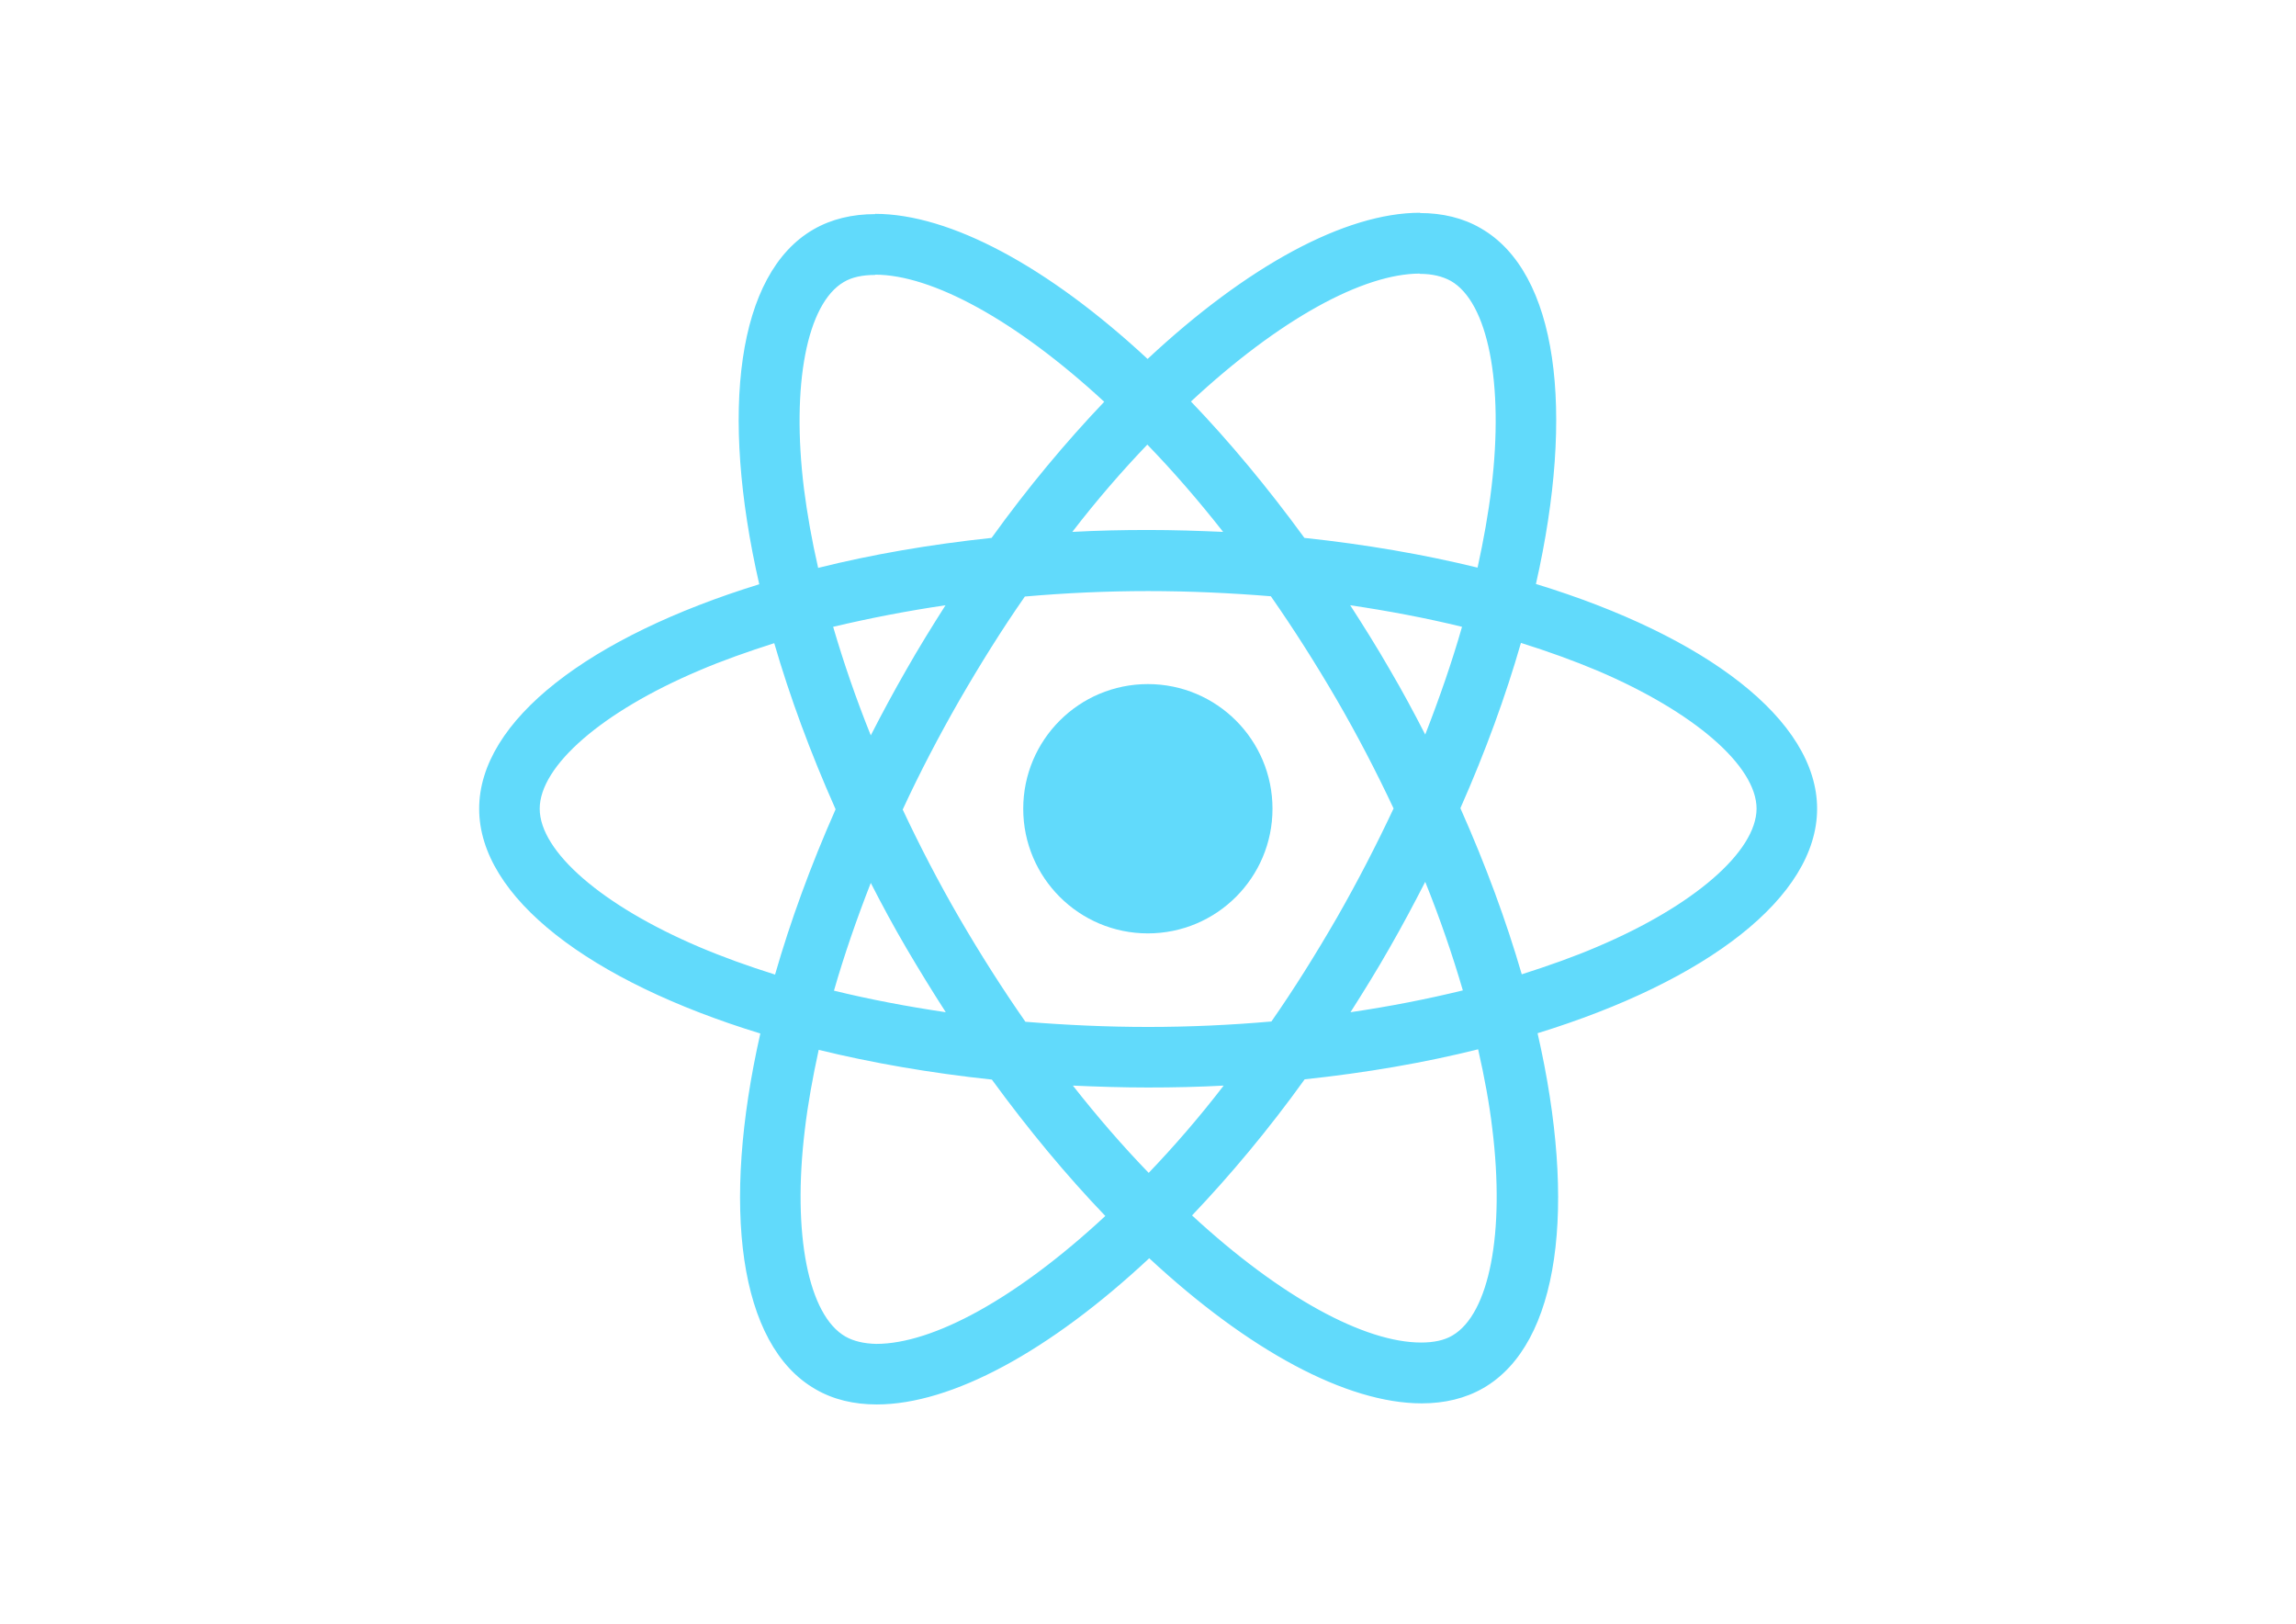
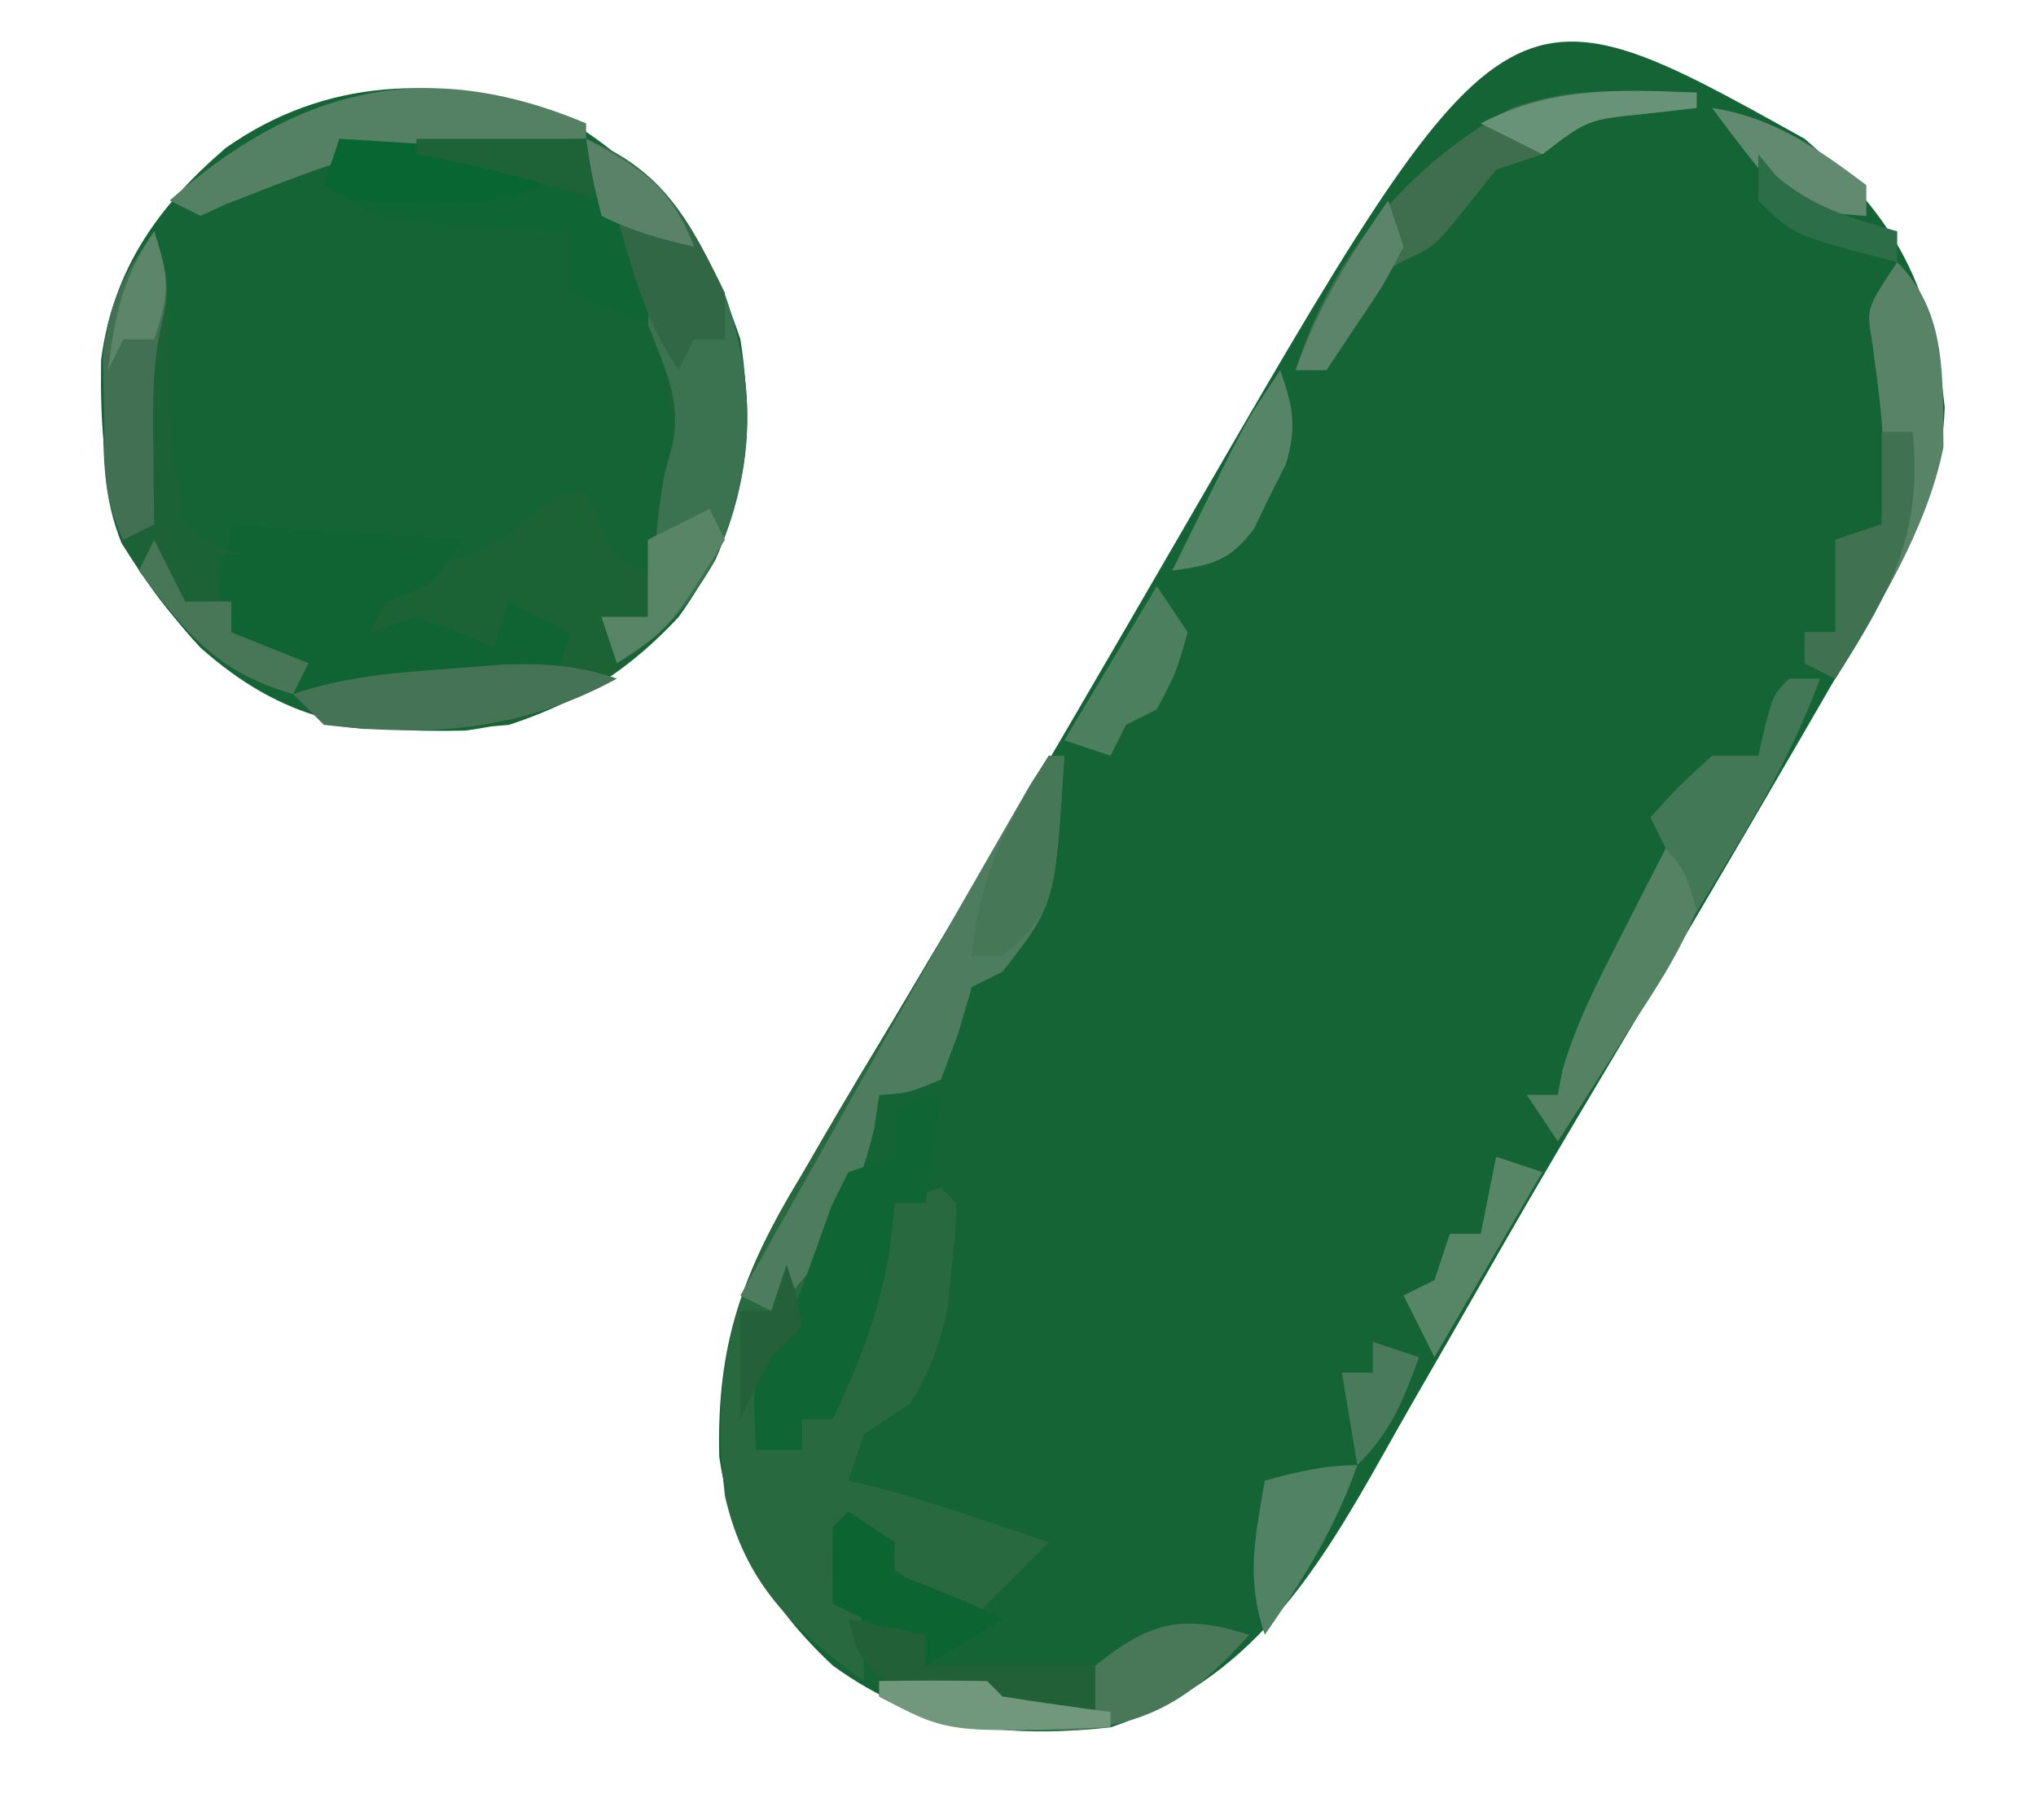
- <svg xmlns="http://www.w3.org/2000/svg" viewBox="0 0 841.9 595.3">
-   <g fill="#61DAFB">
-     <path d="M666.3 296.5c0-32.5-40.7-63.3-103.1-82.4 14.4-63.6 8-114.2-20.2-130.4-6.5-3.8-14.1-5.6-22.4-5.6v22.3c4.6 0 8.3.9 11.4 2.6 13.6 7.8 19.5 37.5 14.9 75.7-1.1 9.4-2.9 19.3-5.1 29.4-19.6-4.8-41-8.5-63.5-10.9-13.5-18.5-27.5-35.3-41.6-50 32.6-30.3 63.2-46.9 84-46.9V78c-27.5 0-63.5 19.6-99.9 53.6-36.4-33.8-72.4-53.2-99.9-53.2v22.3c20.7 0 51.4 16.5 84 46.6-14 14.7-28 31.4-41.3 49.9-22.6 2.4-44 6.1-63.6 11-2.3-10-4-19.7-5.2-29-4.7-38.2 1.1-67.9 14.6-75.8 3-1.8 6.9-2.6 11.5-2.6V78.5c-8.4 0-16 1.8-22.6 5.6-28.1 16.2-34.4 66.7-19.9 130.1-62.2 19.2-102.7 49.9-102.7 82.3 0 32.5 40.7 63.3 103.1 82.4-14.4 63.6-8 114.2 20.2 130.4 6.5 3.8 14.1 5.6 22.5 5.6 27.5 0 63.5-19.6 99.9-53.6 36.4 33.8 72.4 53.2 99.9 53.2 8.4 0 16-1.8 22.6-5.6 28.1-16.2 34.4-66.7 19.9-130.1 62-19.1 102.5-49.9 102.5-82.3zm-130.2-66.7c-3.7 12.9-8.3 26.2-13.5 39.5-4.1-8-8.4-16-13.1-24-4.6-8-9.5-15.8-14.4-23.4 14.2 2.1 27.9 4.7 41 7.9zm-45.8 106.5c-7.8 13.5-15.8 26.3-24.1 38.2-14.9 1.3-30 2-45.2 2-15.1 0-30.2-.7-45-1.9-8.3-11.9-16.4-24.6-24.2-38-7.6-13.1-14.5-26.4-20.8-39.8 6.2-13.4 13.2-26.8 20.7-39.9 7.8-13.5 15.8-26.3 24.1-38.2 14.9-1.3 30-2 45.2-2 15.1 0 30.2.7 45 1.9 8.3 11.9 16.4 24.6 24.2 38 7.6 13.1 14.5 26.4 20.8 39.8-6.3 13.4-13.2 26.8-20.7 39.9zm32.3-13c5.4 13.4 10 26.8 13.8 39.8-13.1 3.2-26.9 5.9-41.2 8 4.9-7.7 9.8-15.6 14.4-23.7 4.6-8 8.9-16.1 13-24.1zM421.2 430c-9.3-9.6-18.6-20.3-27.8-32 9 .4 18.2.7 27.5.7 9.4 0 18.7-.2 27.8-.7-9 11.7-18.3 22.4-27.5 32zm-74.4-58.9c-14.2-2.1-27.9-4.7-41-7.9 3.7-12.9 8.3-26.2 13.5-39.5 4.1 8 8.4 16 13.1 24 4.7 8 9.5 15.8 14.4 23.4zM420.7 163c9.3 9.6 18.6 20.3 27.8 32-9-.4-18.2-.7-27.5-.7-9.4 0-18.7.2-27.8.7 9-11.7 18.3-22.4 27.5-32zm-74 58.9c-4.9 7.7-9.8 15.6-14.4 23.7-4.6 8-8.9 16-13 24-5.4-13.4-10-26.8-13.8-39.8 13.1-3.1 26.9-5.8 41.2-7.9zm-90.5 125.2c-35.4-15.1-58.3-34.9-58.3-50.6 0-15.7 22.9-35.6 58.3-50.6 8.6-3.7 18-7 27.7-10.1 5.7 19.6 13.2 40 22.5 60.9-9.2 20.8-16.6 41.1-22.2 60.6-9.9-3.1-19.3-6.5-28-10.2zM310 490c-13.6-7.8-19.5-37.5-14.9-75.7 1.1-9.4 2.9-19.3 5.1-29.4 19.6 4.8 41 8.5 63.5 10.9 13.5 18.5 27.5 35.3 41.6 50-32.6 30.3-63.2 46.9-84 46.9-4.5-.1-8.3-1-11.3-2.7zm237.2-76.2c4.7 38.2-1.1 67.9-14.6 75.8-3 1.8-6.9 2.6-11.5 2.6-20.7 0-51.4-16.5-84-46.6 14-14.7 28-31.4 41.3-49.9 22.6-2.4 44-6.1 63.6-11 2.3 10.1 4.1 19.8 5.2 29.1zm38.5-66.7c-8.6 3.7-18 7-27.7 10.1-5.7-19.6-13.2-40-22.5-60.9 9.2-20.8 16.6-41.1 22.2-60.6 9.9 3.1 19.3 6.5 28.1 10.2 35.4 15.1 58.3 34.9 58.3 50.6-.1 15.7-23 35.6-58.4 50.6zM320.8 78.4z" />
-     <circle cx="420.9" cy="296.5" r="45.7" />
-     <path d="M520.5 78.1z" />
-   </g>
+ <svg xmlns="http://www.w3.org/2000/svg" version="1.1" width="132" height="118">
+   <path d="M0 0 C6.047 5.223 8.23 9.607 9.082 17.402 C8.867 24.208 5.024 29.781 1.688 35.5 C1.155 36.422 0.622 37.344 0.073 38.294 C-4.728 46.585 -9.59 54.841 -14.496 63.07 C-16.716 66.803 -18.896 70.555 -21.044 74.33 C-22.445 76.79 -23.86 79.243 -25.276 81.695 C-25.958 82.882 -26.633 84.073 -27.302 85.267 C-31.762 93.222 -36.019 100.006 -45 103 C-51.843 103.741 -57.349 103.091 -63 99 C-67.067 95.222 -69.571 90.965 -70.369 85.448 C-70.548 78.112 -68.846 73.457 -65.062 67.25 C-64.557 66.378 -64.051 65.506 -63.53 64.607 C-62.043 62.057 -60.527 59.527 -59 57 C-58.287 55.799 -57.574 54.597 -56.863 53.395 C-55.492 51.097 -54.111 48.808 -52.719 46.523 C-50.403 42.701 -48.152 38.841 -45.906 34.977 C-45.155 33.686 -44.404 32.396 -43.653 31.105 C-42.526 29.168 -41.4 27.231 -40.279 25.29 C-19.408 -10.824 -19.408 -10.824 0 0 Z " fill="#156435" transform="translate(117,9)" />
+   <path d="M0 0 C6.116 3.478 10.011 8.145 12.188 14.812 C13.252 21.578 12.223 27.238 8.188 32.812 C4.312 36.985 0.015 39.442 -5.645 40.184 C-12.741 40.342 -17.417 39.583 -22.812 34.812 C-28.327 28.863 -29.384 24.169 -29.258 16.148 C-28.476 10.291 -25.611 6.222 -21.184 2.41 C-14.674 -2.174 -7.413 -2.309 0 0 Z " fill="#156435" transform="translate(35.8125,7.1875)" />
+   <path d="M0 0 C0.33 0 0.66 0 1 0 C0.39 9.661 0.39 9.661 -3 14 C-3.99 14.495 -3.99 14.495 -5 15 C-5.289 15.99 -5.577 16.98 -5.875 18 C-6.246 18.99 -6.617 19.98 -7 21 C-9.125 21.875 -9.125 21.875 -11 22 C-11.115 22.714 -11.229 23.428 -11.348 24.164 C-12.038 27.167 -13.099 29.604 -14.438 32.375 C-16.395 36.555 -17.905 40.522 -19 45 C-18.01 45 -17.02 45 -16 45 C-16 44.34 -16 43.68 -16 43 C-15.34 43 -14.68 43 -14 43 C-13.897 42.175 -13.794 41.35 -13.688 40.5 C-12.909 36.538 -11.983 32.55 -10 29 C-9.01 28.67 -8.02 28.34 -7 28 C-6.67 28.33 -6.34 28.66 -6 29 C-6.051 30.926 -6.051 30.926 -6.312 33.312 C-6.43 34.482 -6.43 34.482 -6.551 35.676 C-7.027 38.142 -7.671 39.872 -9 42 C-9.99 42.66 -10.98 43.32 -12 44 C-12.33 44.99 -12.66 45.98 -13 47 C-12.438 47.133 -11.876 47.266 -11.297 47.402 C-8.906 48.024 -6.59 48.771 -4.25 49.562 C-3.451 49.832 -2.652 50.101 -1.828 50.379 C-1.225 50.584 -0.622 50.789 0 51 C-1.65 52.65 -3.3 54.3 -5 56 C-8.058 54.264 -10.634 52.615 -13 50 C-12.835 51.093 -12.67 52.186 -12.5 53.312 C-12 57 -12 57 -12 60 C-16.562 56.655 -19.704 53.703 -21 48 C-21.961 39.722 -20.344 34.273 -16.062 27.25 C-15.321 25.971 -15.321 25.971 -14.565 24.667 C-13.067 22.096 -11.537 19.547 -10 17 C-9.099 15.482 -8.199 13.964 -7.301 12.445 C-5.776 9.878 -4.237 7.321 -2.68 4.773 C-1.049 2.165 -1.049 2.165 0 0 Z " fill="#296940" transform="translate(68,49)" />
+   <path d="M0 0 C5.059 2.024 6.871 5.515 9.047 10.246 C11.095 16.165 10.922 21.585 8.375 27.312 C5.271 32.742 0.96 36.048 -5 38 C-8.043 38.266 -8.043 38.266 -11.188 38.25 C-12.233 38.255 -13.278 38.26 -14.355 38.266 C-17 38 -17 38 -19 36 C-15.44 34.813 -12.562 34.903 -8.812 34.938 C-7.54 34.947 -6.268 34.956 -4.957 34.965 C-3.493 34.982 -3.493 34.982 -2 35 C-2 34.01 -2 33.02 -2 32 C-2.99 31.67 -3.98 31.34 -5 31 C-5.33 31.66 -5.66 32.32 -6 33 C-9.96 32.505 -9.96 32.505 -14 32 C-13.67 31.01 -13.34 30.02 -13 29 C-11.258 28.156 -11.258 28.156 -9.125 27.5 C-5.914 26.505 -4.328 25.395 -2 23 C-1.34 23 -0.68 23 0 23 C0.289 23.639 0.578 24.279 0.875 24.938 C1.828 27.152 1.828 27.152 4 28 C5.532 22.038 6.586 17.818 4 12 C3.67 10.783 3.34 9.566 3 8.312 C2.146 4.905 2.146 4.905 0 2 C0 1.34 0 0.68 0 0 Z " fill="#1B6334" transform="translate(38,9)" />
+   <path d="M0 0 C4.95 0.33 9.9 0.66 15 1 C13 4 13 4 10 5 C9.67 5.66 9.34 6.32 9 7 C9.99 6.67 10.98 6.34 12 6 C14.688 6.938 14.688 6.938 17 8 C17.33 7.01 17.66 6.02 18 5 C19.32 5.66 20.64 6.32 22 7 C21.67 7.99 21.34 8.98 21 10 C18.271 10.331 15.549 10.615 12.812 10.875 C11.659 11.022 11.659 11.022 10.482 11.172 C4.952 11.647 4.952 11.647 2.298 9.845 C0.887 8.32 0.887 8.32 -1 5 C-0.67 3.35 -0.34 1.7 0 0 Z " fill="#106434" transform="translate(15,34)" />
+   <path d="M0 0 C5.059 2.024 6.871 5.515 9.047 10.246 C11.129 16.262 10.903 21.655 8.25 27.438 C6.603 30.35 4.958 32.31 2 34 C1.505 32.515 1.505 32.515 1 31 C1.99 31 2.98 31 4 31 C4.091 30.095 4.091 30.095 4.184 29.172 C4.267 28.373 4.351 27.573 4.438 26.75 C4.519 25.961 4.6 25.172 4.684 24.359 C5 22 5 22 5.586 19.879 C6.235 16.932 5.038 14.787 4 12 C3.67 10.783 3.34 9.566 3 8.312 C2.146 4.905 2.146 4.905 0 2 C0 1.34 0 0.68 0 0 Z " fill="#3B724F" transform="translate(38,9)" />
+   <path d="M0 0 C2.586 -0.162 5.162 -0.281 7.75 -0.375 C8.844 -0.45 8.844 -0.45 9.961 -0.527 C12.109 -0.586 12.109 -0.586 16 0 C18.888 3.249 19.928 5.034 20.25 9.375 C20.168 10.241 20.085 11.107 20 12 C18.35 11.34 16.7 10.68 15 10 C15 8.68 15 7.36 15 6 C13.645 5.927 13.645 5.927 12.262 5.852 C11.082 5.777 9.903 5.702 8.688 5.625 C7.516 5.555 6.344 5.486 5.137 5.414 C2 5 2 5 -1 3 C-0.67 2.01 -0.34 1.02 0 0 Z " fill="#0F6534" transform="translate(22,9)" />
+   <path d="M0 0 C1.105 3.315 1.01 6.437 0.984 9.902 C1.008 13.062 1.262 15.925 2 19 C3.936 20.513 3.936 20.513 6 21 C5.34 21 4.68 21 4 21 C4.106 23.452 4.106 23.452 5 26 C7.476 27.375 7.476 27.375 10 28 C9.67 28.66 9.34 29.32 9 30 C3.525 28.436 0.833 24.922 -2.125 20.207 C-3.295 17.255 -3.302 14.731 -3.312 11.562 C-3.329 10.45 -3.346 9.338 -3.363 8.191 C-2.968 4.715 -2.004 2.828 0 0 Z " fill="#1B6237" transform="translate(10,15)" />
+   <path d="M0 0 C0.33 0 0.66 0 1 0 C0.39 9.661 0.39 9.661 -3 14 C-3.99 14.495 -3.99 14.495 -5 15 C-5.289 15.99 -5.577 16.98 -5.875 18 C-6.246 18.99 -6.617 19.98 -7 21 C-9.125 21.875 -9.125 21.875 -11 22 C-11.155 23.052 -11.155 23.052 -11.312 24.125 C-12.437 28.828 -14.29 32.82 -18 36 C-18.66 35.67 -19.32 35.34 -20 35 C-7.598 12.988 -7.598 12.988 -2.75 4.562 C-2.229 3.656 -1.708 2.75 -1.172 1.816 C-0.785 1.217 -0.398 0.618 0 0 Z " fill="#4E7C5E" transform="translate(68,49)" />
+   <path d="M0 0 C-0.33 2.31 -0.66 4.62 -1 7 C-1.66 7 -2.32 7 -3 7 C-3.155 8.516 -3.155 8.516 -3.312 10.062 C-4.037 14.212 -5.223 17.214 -7 21 C-7.66 21 -8.32 21 -9 21 C-9 21.66 -9 22.32 -9 23 C-9.99 23 -10.98 23 -12 23 C-12.125 20.125 -12.125 20.125 -12 17 C-11.34 16.34 -10.68 15.68 -10 15 C-8.945 12.432 -8.025 9.831 -7.098 7.215 C-6.735 6.484 -6.373 5.753 -6 5 C-5.01 4.67 -4.02 4.34 -3 4 C-3 3.01 -3 2.02 -3 1 C-1 0 -1 0 0 0 Z " fill="#106534" transform="translate(61,71)" />
+   <path d="M0 0 C0.66 0 1.32 0 2 0 C0.553 3.934 -1.308 7.374 -3.477 10.957 C-4.147 12.069 -4.817 13.181 -5.508 14.326 C-6.213 15.488 -6.919 16.65 -7.625 17.812 C-8.339 18.994 -9.052 20.176 -9.766 21.357 C-11.507 24.24 -13.252 27.121 -15 30 C-15.66 29.01 -16.32 28.02 -17 27 C-16.34 27 -15.68 27 -15 27 C-14.899 26.466 -14.799 25.933 -14.695 25.383 C-13.478 21.211 -11.21 17.506 -9.18 13.68 C-8.79 12.795 -8.401 11.911 -8 11 C-8.33 10.34 -8.66 9.68 -9 9 C-7.188 7 -7.188 7 -5 5 C-4.01 5 -3.02 5 -2 5 C-1.856 4.361 -1.711 3.721 -1.562 3.062 C-1 1 -1 1 0 0 Z " fill="#437856" transform="translate(116,44)" />
+   <path d="M0 0 C3.279 3.279 2.93 7.515 3 12 C1.882 17.479 -1.208 22.204 -4 27 C-4.66 26.67 -5.32 26.34 -6 26 C-6 25.34 -6 24.68 -6 24 C-5.34 24 -4.68 24 -4 24 C-4 22.02 -4 20.04 -4 18 C-3.01 17.67 -2.02 17.34 -1 17 C-0.842 11.024 -0.842 11.024 -1.625 5.125 C-2 3 -2 3 0 0 Z " fill="#598366" transform="translate(123,17)" />
+   <path d="M0 0 C0 0.33 0 0.66 0 1 C-1.051 1.026 -2.101 1.052 -3.184 1.078 C-13.682 1.461 -13.682 1.461 -23.398 5.258 C-23.927 5.503 -24.455 5.748 -25 6 C-25.66 5.67 -26.32 5.34 -27 5 C-18.813 -2.235 -10.518 -4.429 0 0 Z " fill="#548063" transform="translate(38,8)" />
+   <path d="M0 0 C1.212 0.014 1.212 0.014 2.449 0.027 C3.372 0.045 3.372 0.045 4.312 0.062 C4.312 0.393 4.312 0.723 4.312 1.062 C3.219 1.186 2.126 1.31 1 1.438 C-2.761 1.817 -2.761 1.817 -5.688 4.062 C-6.678 4.393 -7.668 4.723 -8.688 5.062 C-9.327 5.867 -9.966 6.671 -10.625 7.5 C-12.688 10.062 -12.688 10.062 -14.75 11 C-17.684 12.609 -18.39 15.079 -19.688 18.062 C-20.348 18.062 -21.008 18.062 -21.688 18.062 C-19.36 10.615 -14.432 4.809 -7.688 1.062 C-4.805 0.102 -2.989 -0.043 0 0 Z " fill="#3E6E4E" transform="translate(105.6875,5.9375)" />
+   <path d="M0 0 C-3.45 3.833 -6.143 5.774 -11.367 6.188 C-15.999 6.297 -19.816 6.232 -24 4 C-24 3.67 -24 3.34 -24 3 C-18.808 2.788 -14.873 3.409 -10 5 C-10 4.01 -10 3.02 -10 2 C-6.425 -0.86 -4.361 -1.371 0 0 Z " fill="#487857" transform="translate(81,106)" />
+   <path d="M0 0 C-6.147 3.353 -12.052 3.812 -19 3 C-19.66 2.34 -20.32 1.68 -21 1 C-17.613 -0.129 -14.622 -0.364 -11.062 -0.625 C-9.837 -0.72 -8.611 -0.816 -7.348 -0.914 C-4.564 -0.986 -2.606 -0.875 0 0 Z " fill="#447355" transform="translate(40,44)" />
+   <path d="M0 0 C5.038 2.379 6.65 5.127 9 10 C9 10.99 9 11.98 9 13 C8.34 13 7.68 13 7 13 C6.67 13.66 6.34 14.32 6 15 C3.803 11.705 3.082 8.787 2 5 C1.34 4.01 0.68 3.02 0 2 C0 1.34 0 0.68 0 0 Z " fill="#316744" transform="translate(38,9)" />
+   <path d="M0 0 C1.485 0.99 1.485 0.99 3 2 C3 2.66 3 3.32 3 4 C4.176 4.464 4.176 4.464 5.375 4.938 C8 6 8 6 10 7 C7.525 8.485 7.525 8.485 5 10 C4.34 9.34 3.68 8.68 3 8 C1.683 7.303 0.351 6.63 -1 6 C-1.043 4.334 -1.041 2.666 -1 1 C-0.67 0.67 -0.34 0.34 0 0 Z " fill="#0C6531" transform="translate(55,98)" />
+   <path d="M0 0 C0.693 2.155 1.115 3.562 0.531 5.781 C-0.118 8.493 -0.096 10.964 -0.062 13.75 C-0.053 14.735 -0.044 15.72 -0.035 16.734 C-0.024 17.482 -0.012 18.23 0 19 C-0.66 19.33 -1.32 19.66 -2 20 C-3.401 17.199 -3.208 14.811 -3.25 11.688 C-3.276 10.557 -3.302 9.426 -3.328 8.262 C-2.972 4.722 -2.044 2.867 0 0 Z " fill="#427052" transform="translate(10,15)" />
+   <path d="M0 0 C1.273 1.516 1.273 1.516 2 4 C0.904 6.804 -0.732 9.238 -2.375 11.75 C-2.813 12.447 -3.252 13.145 -3.703 13.863 C-4.788 15.585 -5.892 17.294 -7 19 C-7.66 18.01 -8.32 17.02 -9 16 C-8.34 16 -7.68 16 -7 16 C-6.847 15.203 -6.847 15.203 -6.691 14.391 C-5.797 11.298 -4.401 8.615 -2.938 5.75 C-2.116 4.134 -2.116 4.134 -1.277 2.484 C-0.856 1.665 -0.434 0.845 0 0 Z " fill="#548263" transform="translate(108,55)" />
+   <path d="M0 0 C1.98 0.113 3.959 0.241 5.938 0.375 C7.04 0.445 8.142 0.514 9.277 0.586 C10.625 0.791 10.625 0.791 12 1 C12.33 1.66 12.66 2.32 13 3 C10.512 4.244 8.773 4.133 6 4.125 C5.113 4.128 4.226 4.13 3.312 4.133 C1 4 1 4 -1 3 C-0.67 2.01 -0.34 1.02 0 0 Z " fill="#086632" transform="translate(22,9)" />
+   <path d="M0 0 C0.66 0 1.32 0 2 0 C2.701 6.592 0.496 10.494 -3 16 C-3.66 15.67 -4.32 15.34 -5 15 C-5 14.34 -5 13.68 -5 13 C-4.34 13 -3.68 13 -3 13 C-3 11.02 -3 9.04 -3 7 C-2.01 6.67 -1.02 6.34 0 6 C0 4.02 0 2.04 0 0 Z " fill="#407151" transform="translate(122,28)" />
+   <path d="M0 0 C0.33 0 0.66 0 1 0 C0.388 9.883 0.388 9.883 -3 13 C-3.66 13 -4.32 13 -5 13 C-4.485 7.719 -2.745 4.428 0 0 Z " fill="#467857" transform="translate(68,49)" />
+   <path d="M0 0 C2.475 0.495 2.475 0.495 5 1 C5 1.66 5 2.32 5 3 C8.63 3 12.26 3 16 3 C16 3.99 16 4.98 16 6 C14 6.043 12 6.041 10 6 C9.67 5.67 9.34 5.34 9 5 C7.866 4.897 6.731 4.794 5.562 4.688 C2 4 2 4 0.562 1.938 C0.377 1.298 0.191 0.659 0 0 Z " fill="#226038" transform="translate(55,105)" />
+   <path d="M0 0 C-1.45 4.11 -3.511 7.433 -6 11 C-7.231 7.306 -6.644 4.794 -6 1 C-3.924 0.447 -2.156 0 0 0 Z " fill="#508263" transform="translate(88,95)" />
+   <path d="M0 0 C0.83 2.382 1.103 3.659 0.363 6.105 C0.017 6.793 -0.33 7.48 -0.688 8.188 C-1.188 9.23 -1.188 9.23 -1.699 10.293 C-3.308 12.405 -4.422 12.636 -7 13 C-6.211 11.395 -5.419 9.791 -4.625 8.188 C-4.184 7.294 -3.743 6.401 -3.289 5.48 C-2 3 -2 3 0 0 Z " fill="#558566" transform="translate(83,24)" />
+   <path d="M0 0 C0.99 0.33 1.98 0.66 3 1 C0.69 4.96 -1.62 8.92 -4 13 C-4.66 11.68 -5.32 10.36 -6 9 C-5.34 8.67 -4.68 8.34 -4 8 C-3.67 7.01 -3.34 6.02 -3 5 C-2.34 5 -1.68 5 -1 5 C-0.67 3.35 -0.34 1.7 0 0 Z " fill="#578667" transform="translate(97,75)" />
+   <path d="M0 0 C0.66 0.99 1.32 1.98 2 3 C1.25 5.625 1.25 5.625 0 8 C-0.99 8.495 -0.99 8.495 -2 9 C-2.33 9.66 -2.66 10.32 -3 11 C-3.99 10.67 -4.98 10.34 -6 10 C-4.02 6.7 -2.04 3.4 0 0 Z " fill="#4C7F5E" transform="translate(75,38)" />
+   <path d="M0 0 C0.66 1.32 1.32 2.64 2 4 C2.99 4 3.98 4 5 4 C5 4.66 5 5.32 5 6 C7.475 6.99 7.475 6.99 10 8 C9.67 8.66 9.34 9.32 9 10 C3.989 8.568 2.055 6.016 -1 2 C-0.67 1.34 -0.34 0.68 0 0 Z " fill="#487758" transform="translate(10,35)" />
+   <path d="M0 0 C0.33 0.66 0.66 1.32 1 2 C-2.625 7.75 -2.625 7.75 -6 10 C-6.33 9.01 -6.66 8.02 -7 7 C-6.01 7 -5.02 7 -4 7 C-4 5.35 -4 3.7 -4 2 C-2.68 1.34 -1.36 0.68 0 0 Z " fill="#598567" transform="translate(46,33)" />
+   <path d="M0 0 C3.999 0.615 6.804 2.603 10 5 C10 5.66 10 6.32 10 7 C7.291 6.845 5.534 6.518 3.555 4.598 C2.323 3.102 1.157 1.554 0 0 Z " fill="#618A70" transform="translate(111,7)" />
+   <path d="M0 0 C2.333 -0.042 4.667 -0.041 7 0 C7.33 0.33 7.66 0.66 8 1 C10.328 1.368 12.662 1.702 15 2 C15 2.33 15 2.66 15 3 C4.442 3.369 4.442 3.369 0 1 C0 0.67 0 0.34 0 0 Z " fill="#71977C" transform="translate(57,109)" />
+   <path d="M0 0 C0.33 0.99 0.66 1.98 1 3 C-0.312 5.5 -0.312 5.5 -2 8 C-2.99 9.485 -2.99 9.485 -4 11 C-4.66 11 -5.32 11 -6 11 C-4.55 6.89 -2.489 3.567 0 0 Z " fill="#5B846B" transform="translate(90,13)" />
+   <path d="M0 0 C0 0.33 0 0.66 0 1 C-1.093 1.124 -2.186 1.248 -3.312 1.375 C-7.074 1.755 -7.074 1.755 -10 4 C-11.32 3.34 -12.64 2.68 -14 2 C-9.352 -0.399 -5.089 -0.2 0 0 Z " fill="#689378" transform="translate(110,6)" />
+   <path d="M0 0 C0.371 0.454 0.743 0.907 1.125 1.375 C3.543 3.47 5.954 4.12 9 5 C9 5.66 9 6.32 9 7 C2.25 5.25 2.25 5.25 0 3 C0 2.01 0 1.02 0 0 Z " fill="#2B6E47" transform="translate(114,10)" />
+   <path d="M0 0 C3.63 0 7.26 0 11 0 C11.33 1.32 11.66 2.64 12 4 C10.422 3.536 10.422 3.536 8.812 3.062 C5.872 2.243 2.998 1.545 0 1 C0 0.67 0 0.34 0 0 Z " fill="#1E6337" transform="translate(27,9)" />
+   <path d="M0 0 C0.99 0.33 1.98 0.66 3 1 C1.926 3.915 1.222 5.778 -1 8 C-1.33 6.02 -1.66 4.04 -2 2 C-1.34 2 -0.68 2 0 2 C0 1.34 0 0.68 0 0 Z " fill="#487A5B" transform="translate(89,87)" />
+   <path d="M0 0 C3.571 1.879 5.547 3.171 7 7 C4.831 6.494 3 6 1 5 C0.375 2.438 0.375 2.438 0 0 Z " fill="#598268" transform="translate(38,9)" />
+   <path d="M0 0 C0.625 1.875 0.625 1.875 1 4 C0.34 4.66 -0.32 5.32 -1 6 C-1.697 7.317 -2.37 8.649 -3 10 C-3 7.69 -3 5.38 -3 3 C-2.34 3 -1.68 3 -1 3 C-0.67 2.01 -0.34 1.02 0 0 Z " fill="#246039" transform="translate(51,82)" />
+   <path d="M0 0 C0.934 3.01 1.044 3.867 0 7 C-0.66 7 -1.32 7 -2 7 C-2.33 7.66 -2.66 8.32 -3 9 C-2.502 5.265 -2.125 3.188 0 0 Z " fill="#5D856A" transform="translate(10,15)" />
</svg>
